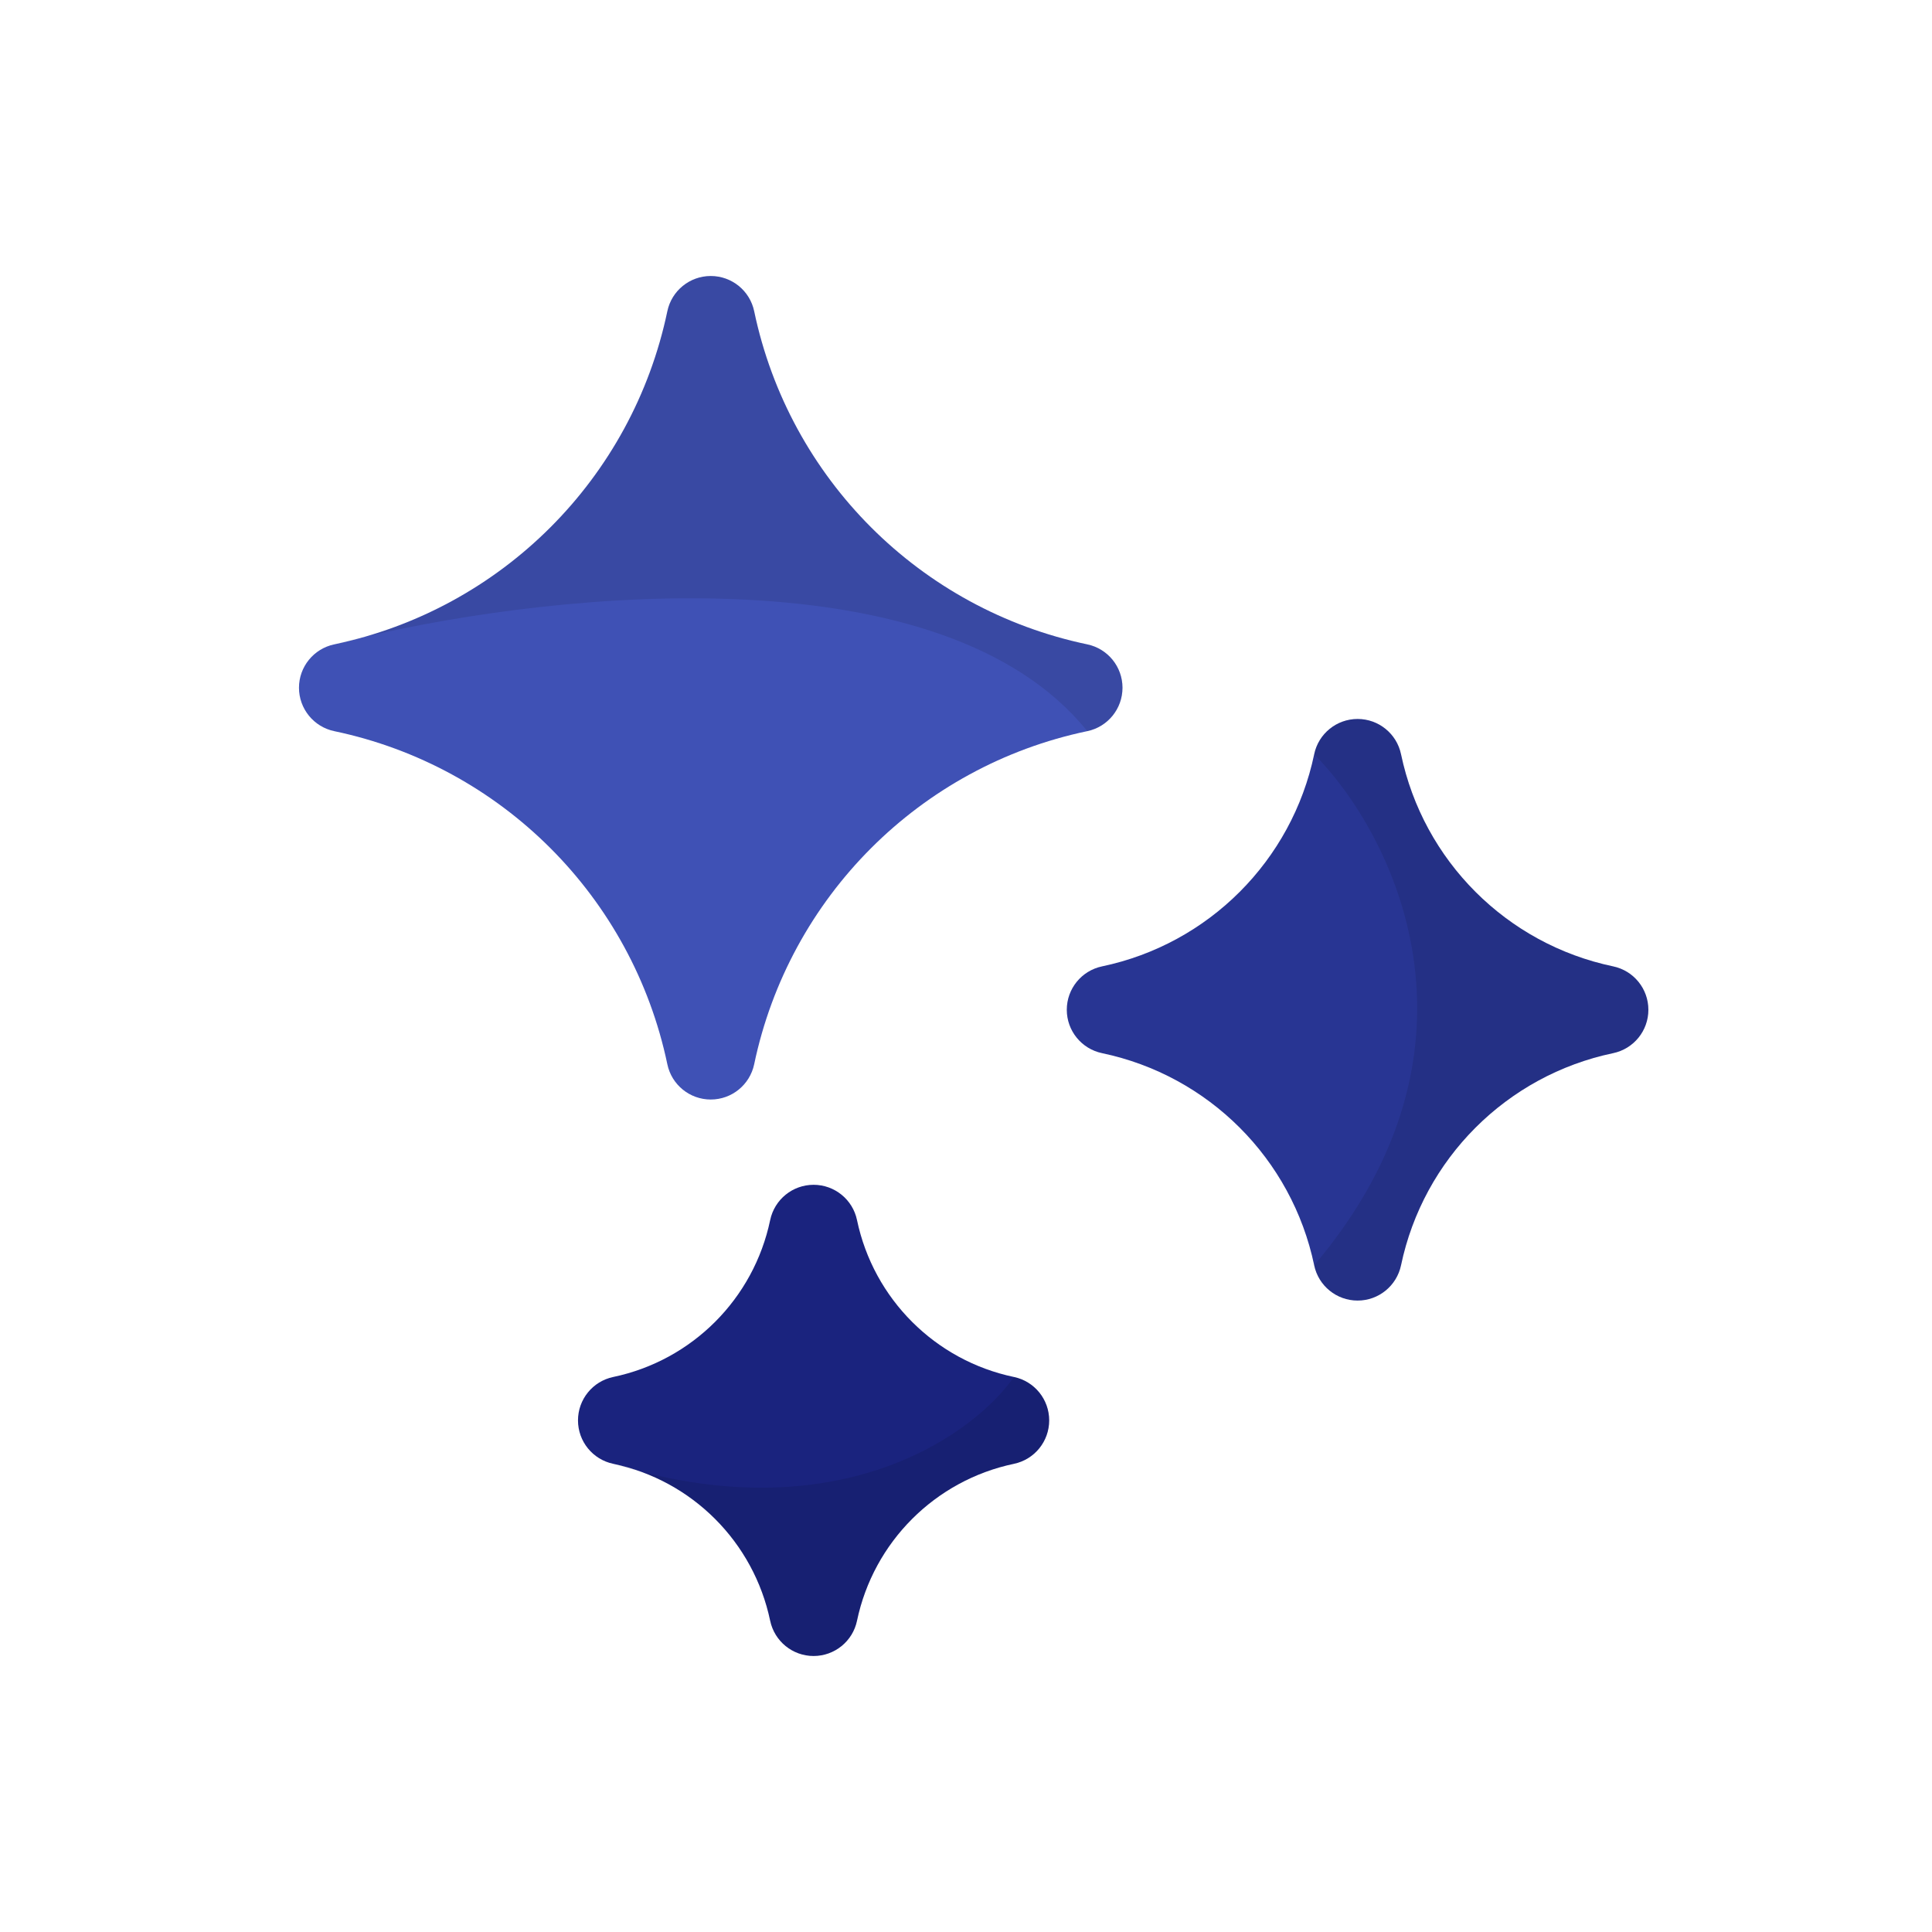
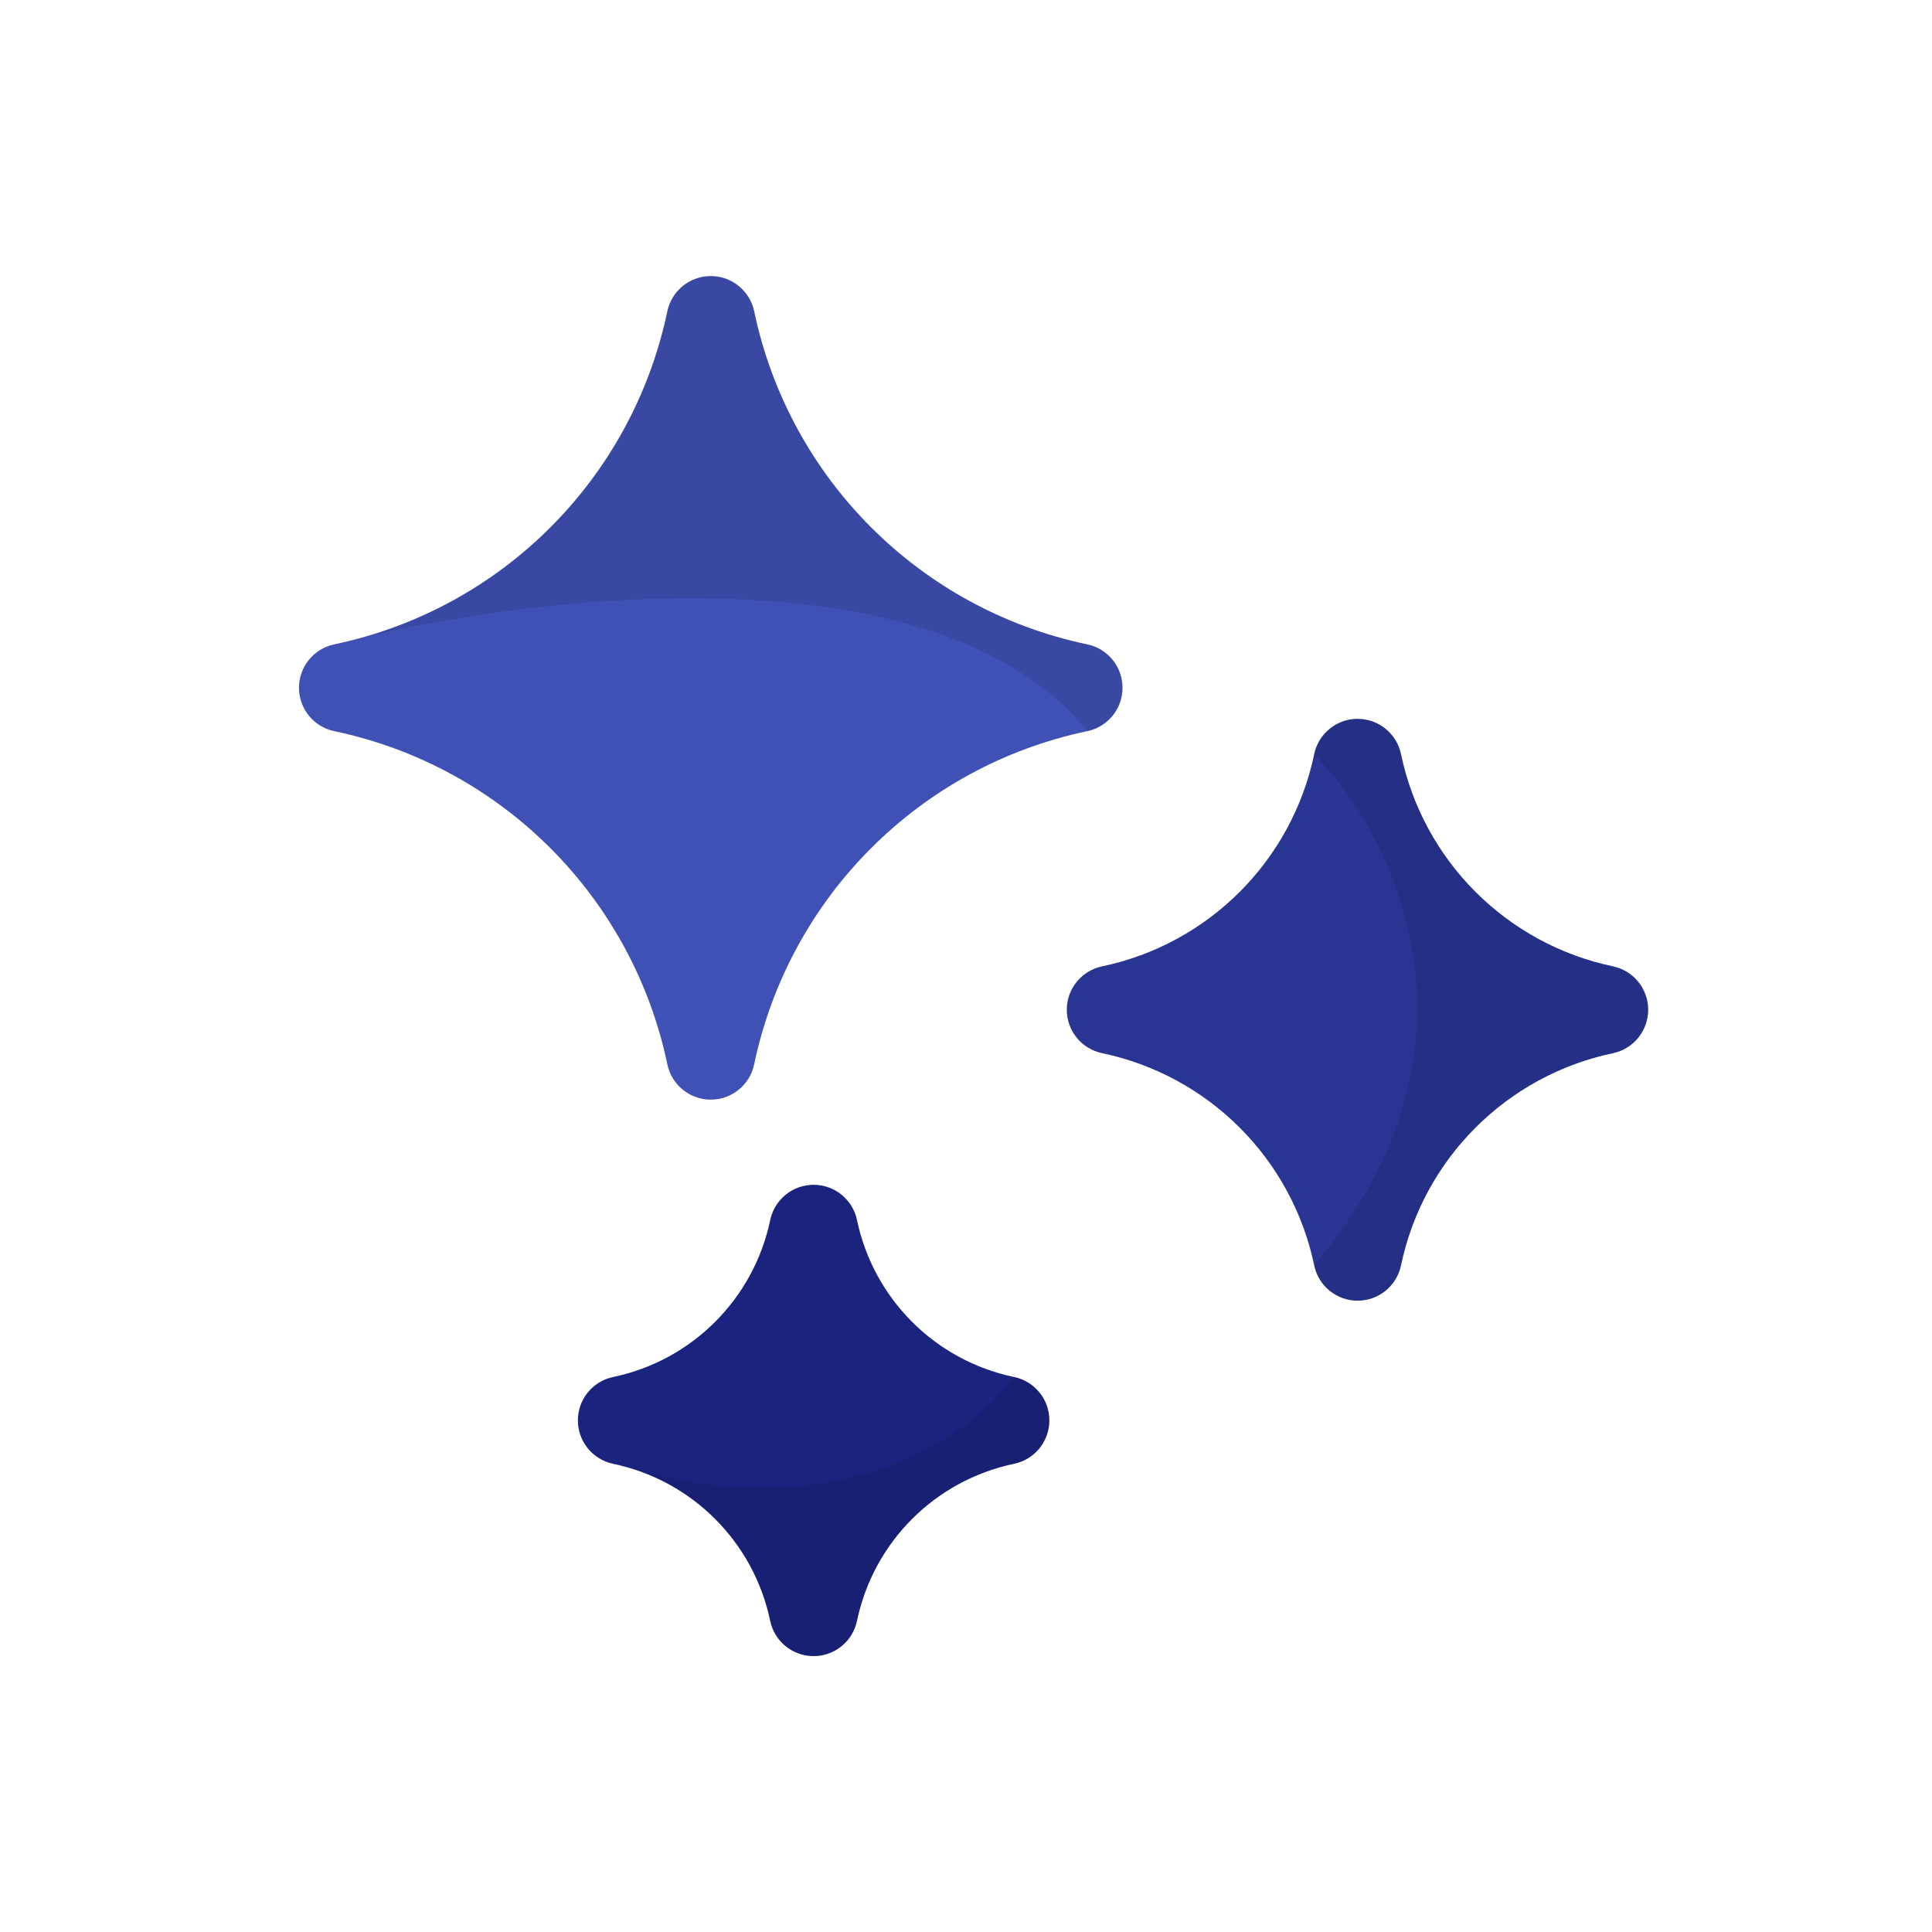
- <svg xmlns="http://www.w3.org/2000/svg" width="36" height="36" viewBox="0 0 36 36" fill="none">
-   <path d="M20.26 12.007C17.142 11.353 14.706 8.917 14.053 5.8C13.973 5.417 13.635 5.143 13.244 5.143C12.853 5.143 12.515 5.417 12.435 5.8C11.782 8.917 9.345 11.353 6.228 12.007C5.846 12.087 5.571 12.424 5.571 12.815C5.571 13.206 5.846 13.544 6.228 13.624C9.345 14.277 11.782 16.714 12.435 19.831C12.515 20.214 12.853 20.488 13.244 20.488C13.635 20.488 13.972 20.214 14.053 19.831C14.706 16.714 17.142 14.277 20.26 13.624C20.642 13.544 20.916 13.207 20.916 12.815C20.916 12.424 20.642 12.087 20.26 12.007Z" fill="#3F51B5" />
-   <path d="M14.053 5.8C14.706 8.917 17.142 11.353 20.26 12.007C20.642 12.087 20.916 12.424 20.916 12.815C20.916 13.207 20.642 13.544 20.26 13.624C17.582 10.301 10.499 11.001 6.792 11.867C6.607 11.92 6.419 11.966 6.228 12.007C6.406 11.96 6.594 11.913 6.792 11.867C9.637 11.053 11.822 8.726 12.435 5.8C12.515 5.417 12.853 5.143 13.244 5.143C13.635 5.143 13.973 5.417 14.053 5.8Z" fill="black" fill-opacity="0.1" />
-   <path d="M18.893 25.658C17.425 25.35 16.277 24.203 15.969 22.734C15.889 22.351 15.551 22.077 15.16 22.077C14.769 22.077 14.432 22.351 14.351 22.734C14.044 24.202 12.896 25.35 11.427 25.658C11.044 25.738 10.77 26.076 10.77 26.467C10.77 26.858 11.044 27.196 11.427 27.276C12.896 27.584 14.043 28.732 14.351 30.2C14.432 30.583 14.769 30.857 15.16 30.857C15.551 30.857 15.889 30.583 15.969 30.2C16.277 28.732 17.425 27.584 18.893 27.276C19.276 27.196 19.55 26.858 19.55 26.467C19.55 26.076 19.276 25.738 18.893 25.658Z" fill="#1A237E" />
-   <path d="M11.427 27.276C11.603 27.313 11.774 27.361 11.939 27.421C15.806 28.419 18.174 26.692 18.893 25.658C19.276 25.738 19.55 26.076 19.55 26.467C19.55 26.858 19.276 27.196 18.893 27.276C17.425 27.584 16.277 28.732 15.969 30.2C15.889 30.583 15.551 30.857 15.16 30.857C14.769 30.857 14.432 30.583 14.351 30.2C14.08 28.907 13.158 27.863 11.939 27.421C11.771 27.378 11.601 27.33 11.427 27.276Z" fill="black" fill-opacity="0.1" />
-   <path d="M30.058 18.007C28.073 17.591 26.522 16.039 26.106 14.054C26.026 13.671 25.688 13.397 25.297 13.397C24.906 13.397 24.568 13.671 24.488 14.054C24.072 16.039 22.52 17.591 20.535 18.007C20.153 18.087 19.878 18.424 19.878 18.816C19.878 19.206 20.152 19.544 20.535 19.624C22.52 20.04 24.072 21.592 24.488 23.577C24.568 23.96 24.906 24.234 25.297 24.234C25.688 24.234 26.025 23.96 26.106 23.577C26.522 21.592 28.073 20.04 30.058 19.624C30.441 19.544 30.715 19.207 30.715 18.816C30.715 18.424 30.441 18.087 30.058 18.007Z" fill="#283593" />
-   <path d="M26.106 14.054C26.522 16.039 28.073 17.591 30.058 18.007C30.441 18.087 30.715 18.424 30.715 18.816C30.715 19.207 30.441 19.544 30.058 19.624C28.073 20.04 26.522 21.592 26.106 23.577C26.025 23.96 25.688 24.234 25.297 24.234C24.906 24.234 24.568 23.96 24.488 23.577C27.964 19.467 25.936 15.516 24.488 14.054C24.568 13.671 24.906 13.397 25.297 13.397C25.688 13.397 26.026 13.671 26.106 14.054Z" fill="black" fill-opacity="0.1" />
+ <svg xmlns="http://www.w3.org/2000/svg" width="36" height="36" fill="none">
+   <path d="M20.26 12.007A8.025 8.025 0 0114.053 5.8a.827.827 0 00-1.618 0 8.025 8.025 0 01-6.207 6.207.826.826 0 000 1.617 8.025 8.025 0 016.207 6.207.826.826 0 001.618 0 8.025 8.025 0 016.207-6.207.826.826 0 000-1.617z" fill="#3F51B5" />
+   <path d="M14.053 5.8a8.025 8.025 0 006.207 6.207.827.827 0 010 1.617c-2.678-3.323-9.76-2.623-13.468-1.757-.185.053-.373.1-.564.14.178-.047.366-.094.564-.14A8.025 8.025 0 0012.435 5.8a.826.826 0 011.618 0z" fill="#000" fill-opacity=".1" />
+   <path d="M18.893 25.658a3.78 3.78 0 01-2.924-2.924.826.826 0 00-1.617 0 3.781 3.781 0 01-2.925 2.924.826.826 0 000 1.618 3.781 3.781 0 012.924 2.924.826.826 0 001.618 0 3.781 3.781 0 012.925-2.924.826.826 0 000-1.618z" fill="#1A237E" />
+   <path d="M11.427 27.276c.176.037.347.085.512.145 3.867.998 6.235-.73 6.954-1.763a.826.826 0 010 1.618A3.781 3.781 0 0015.97 30.2a.826.826 0 01-1.618 0 3.782 3.782 0 00-2.412-2.779 11.03 11.03 0 01-.512-.145z" fill="#000" fill-opacity=".1" />
+   <path d="M30.058 18.007a5.11 5.11 0 01-3.952-3.953.826.826 0 00-1.618 0 5.11 5.11 0 01-3.953 3.953.826.826 0 000 1.617 5.11 5.11 0 013.953 3.953.826.826 0 001.618 0 5.11 5.11 0 013.952-3.953.827.827 0 000-1.617z" fill="#283593" />
+   <path d="M26.106 14.054a5.11 5.11 0 003.952 3.953.826.826 0 010 1.617 5.11 5.11 0 00-3.952 3.953.826.826 0 01-1.618 0c3.476-4.11 1.448-8.061 0-9.523a.826.826 0 011.618 0z" fill="#000" fill-opacity=".1" />
</svg>
